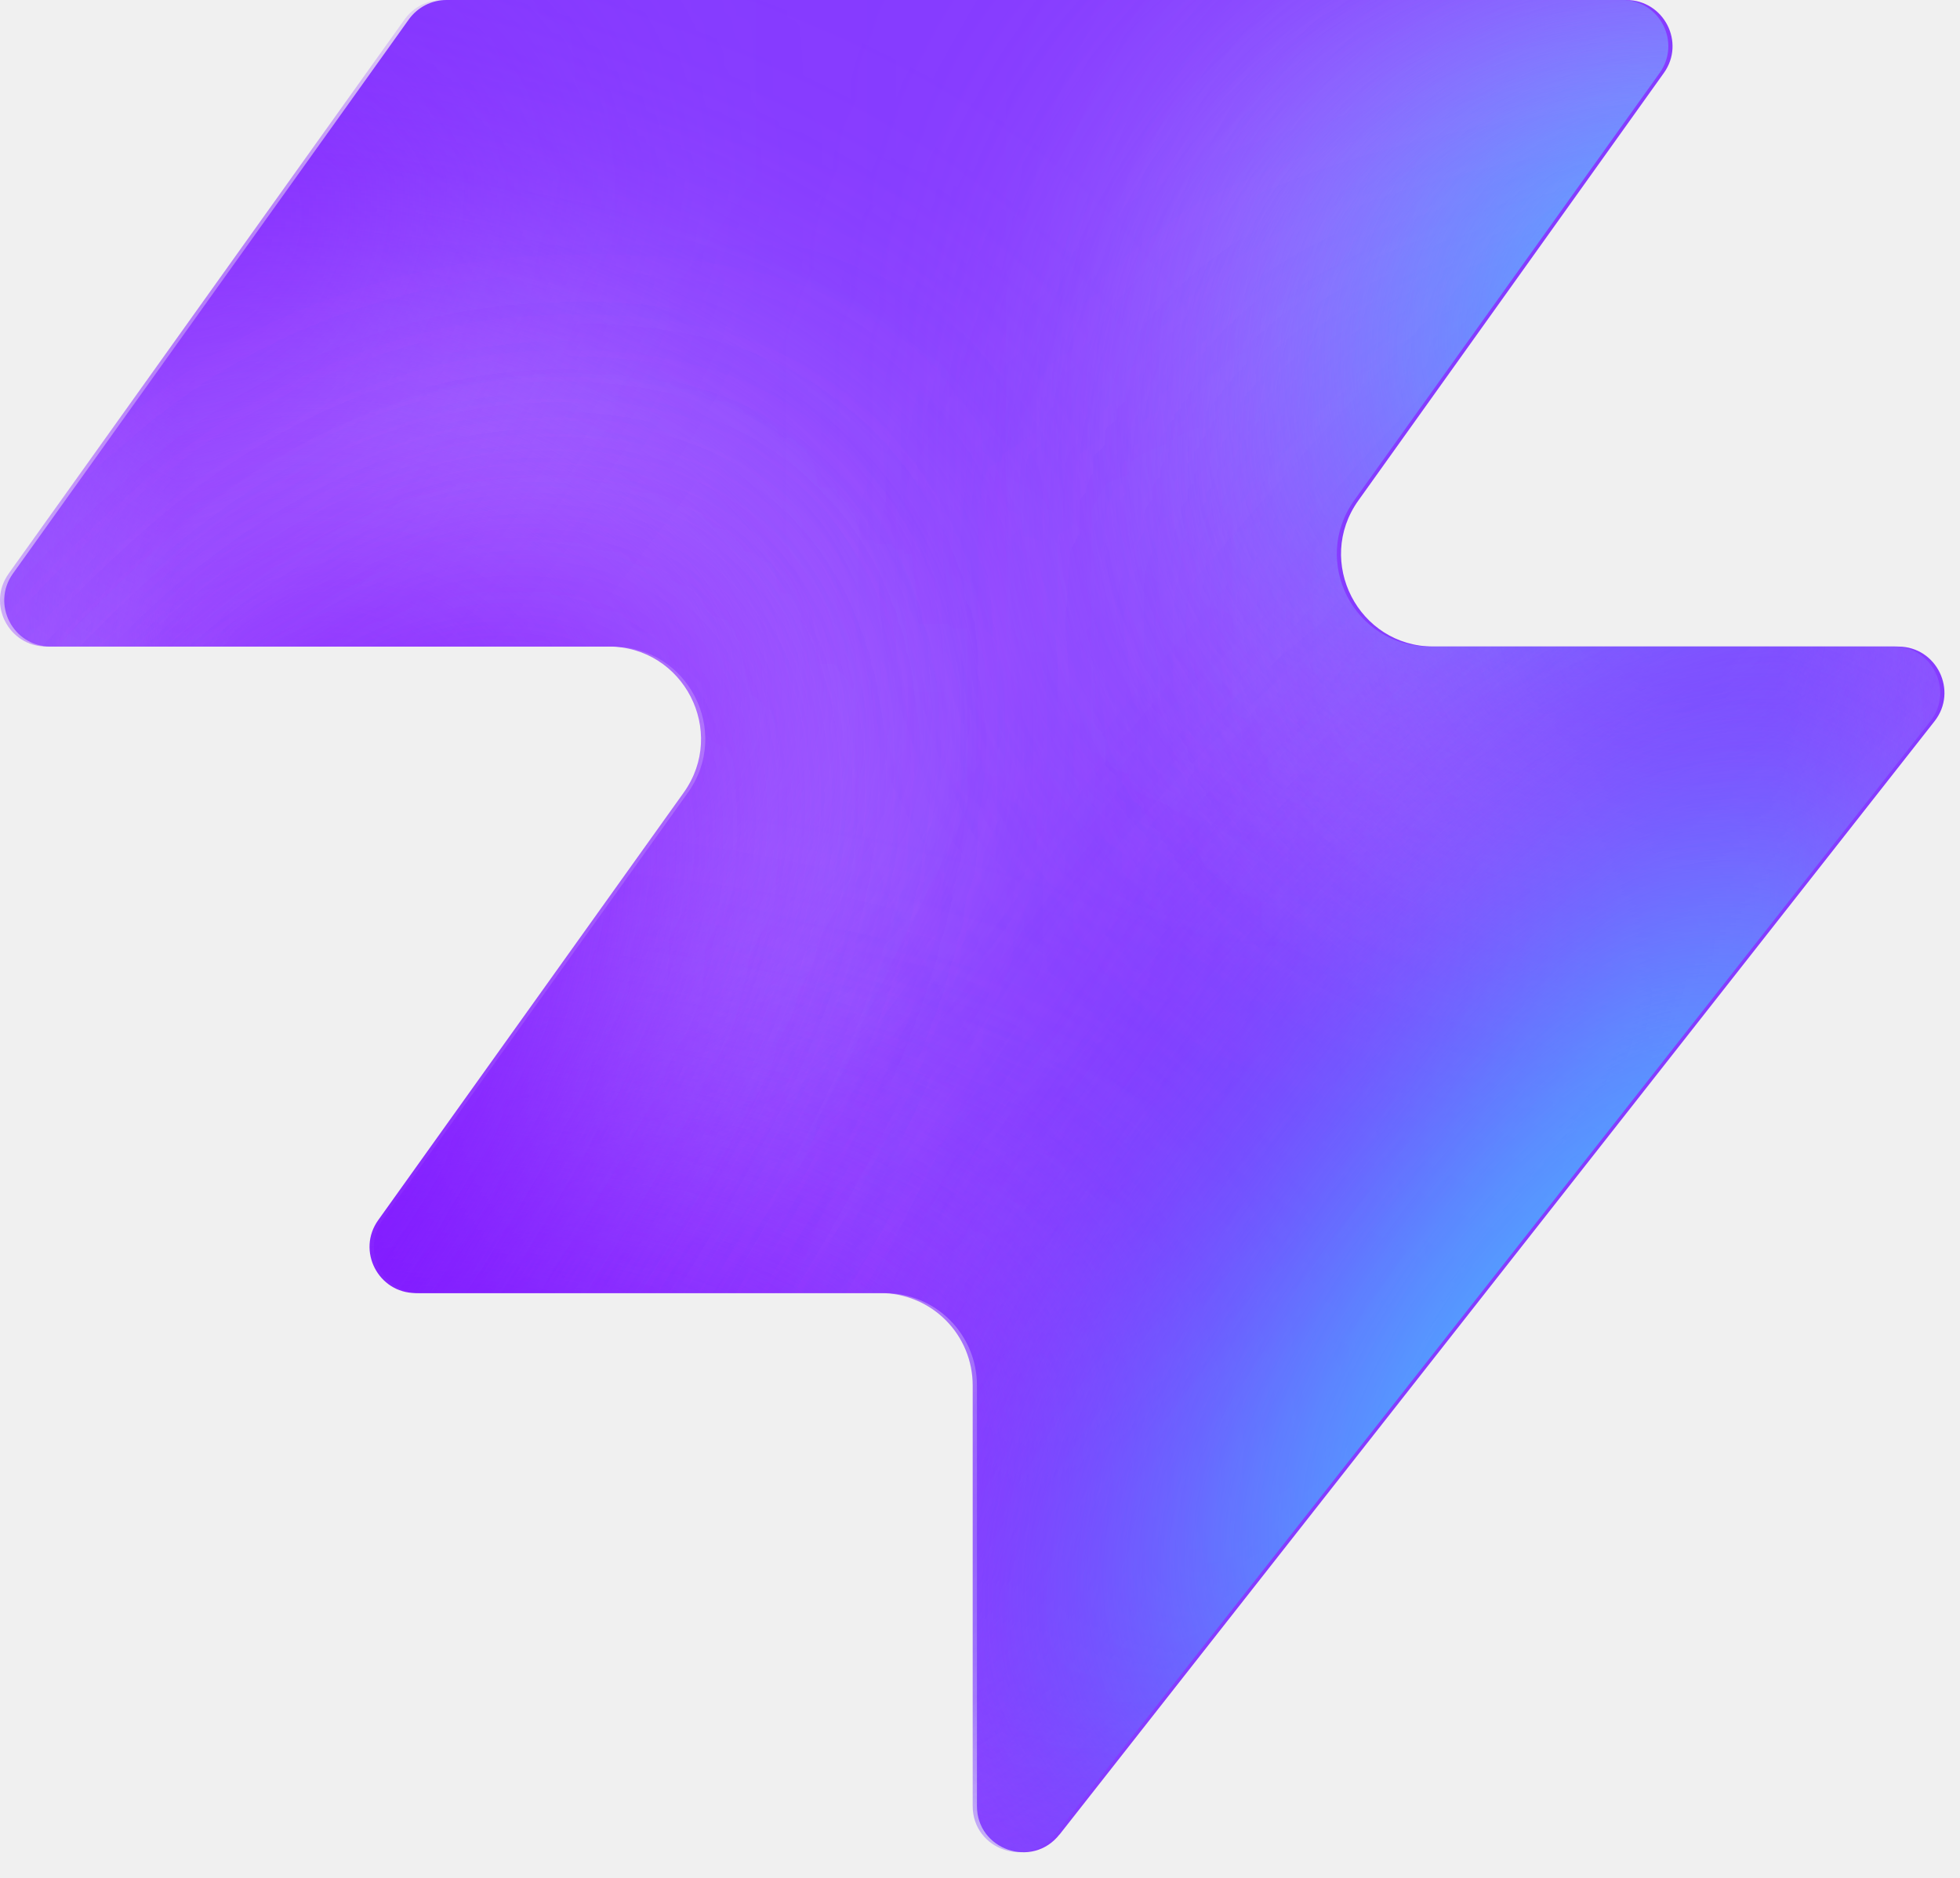
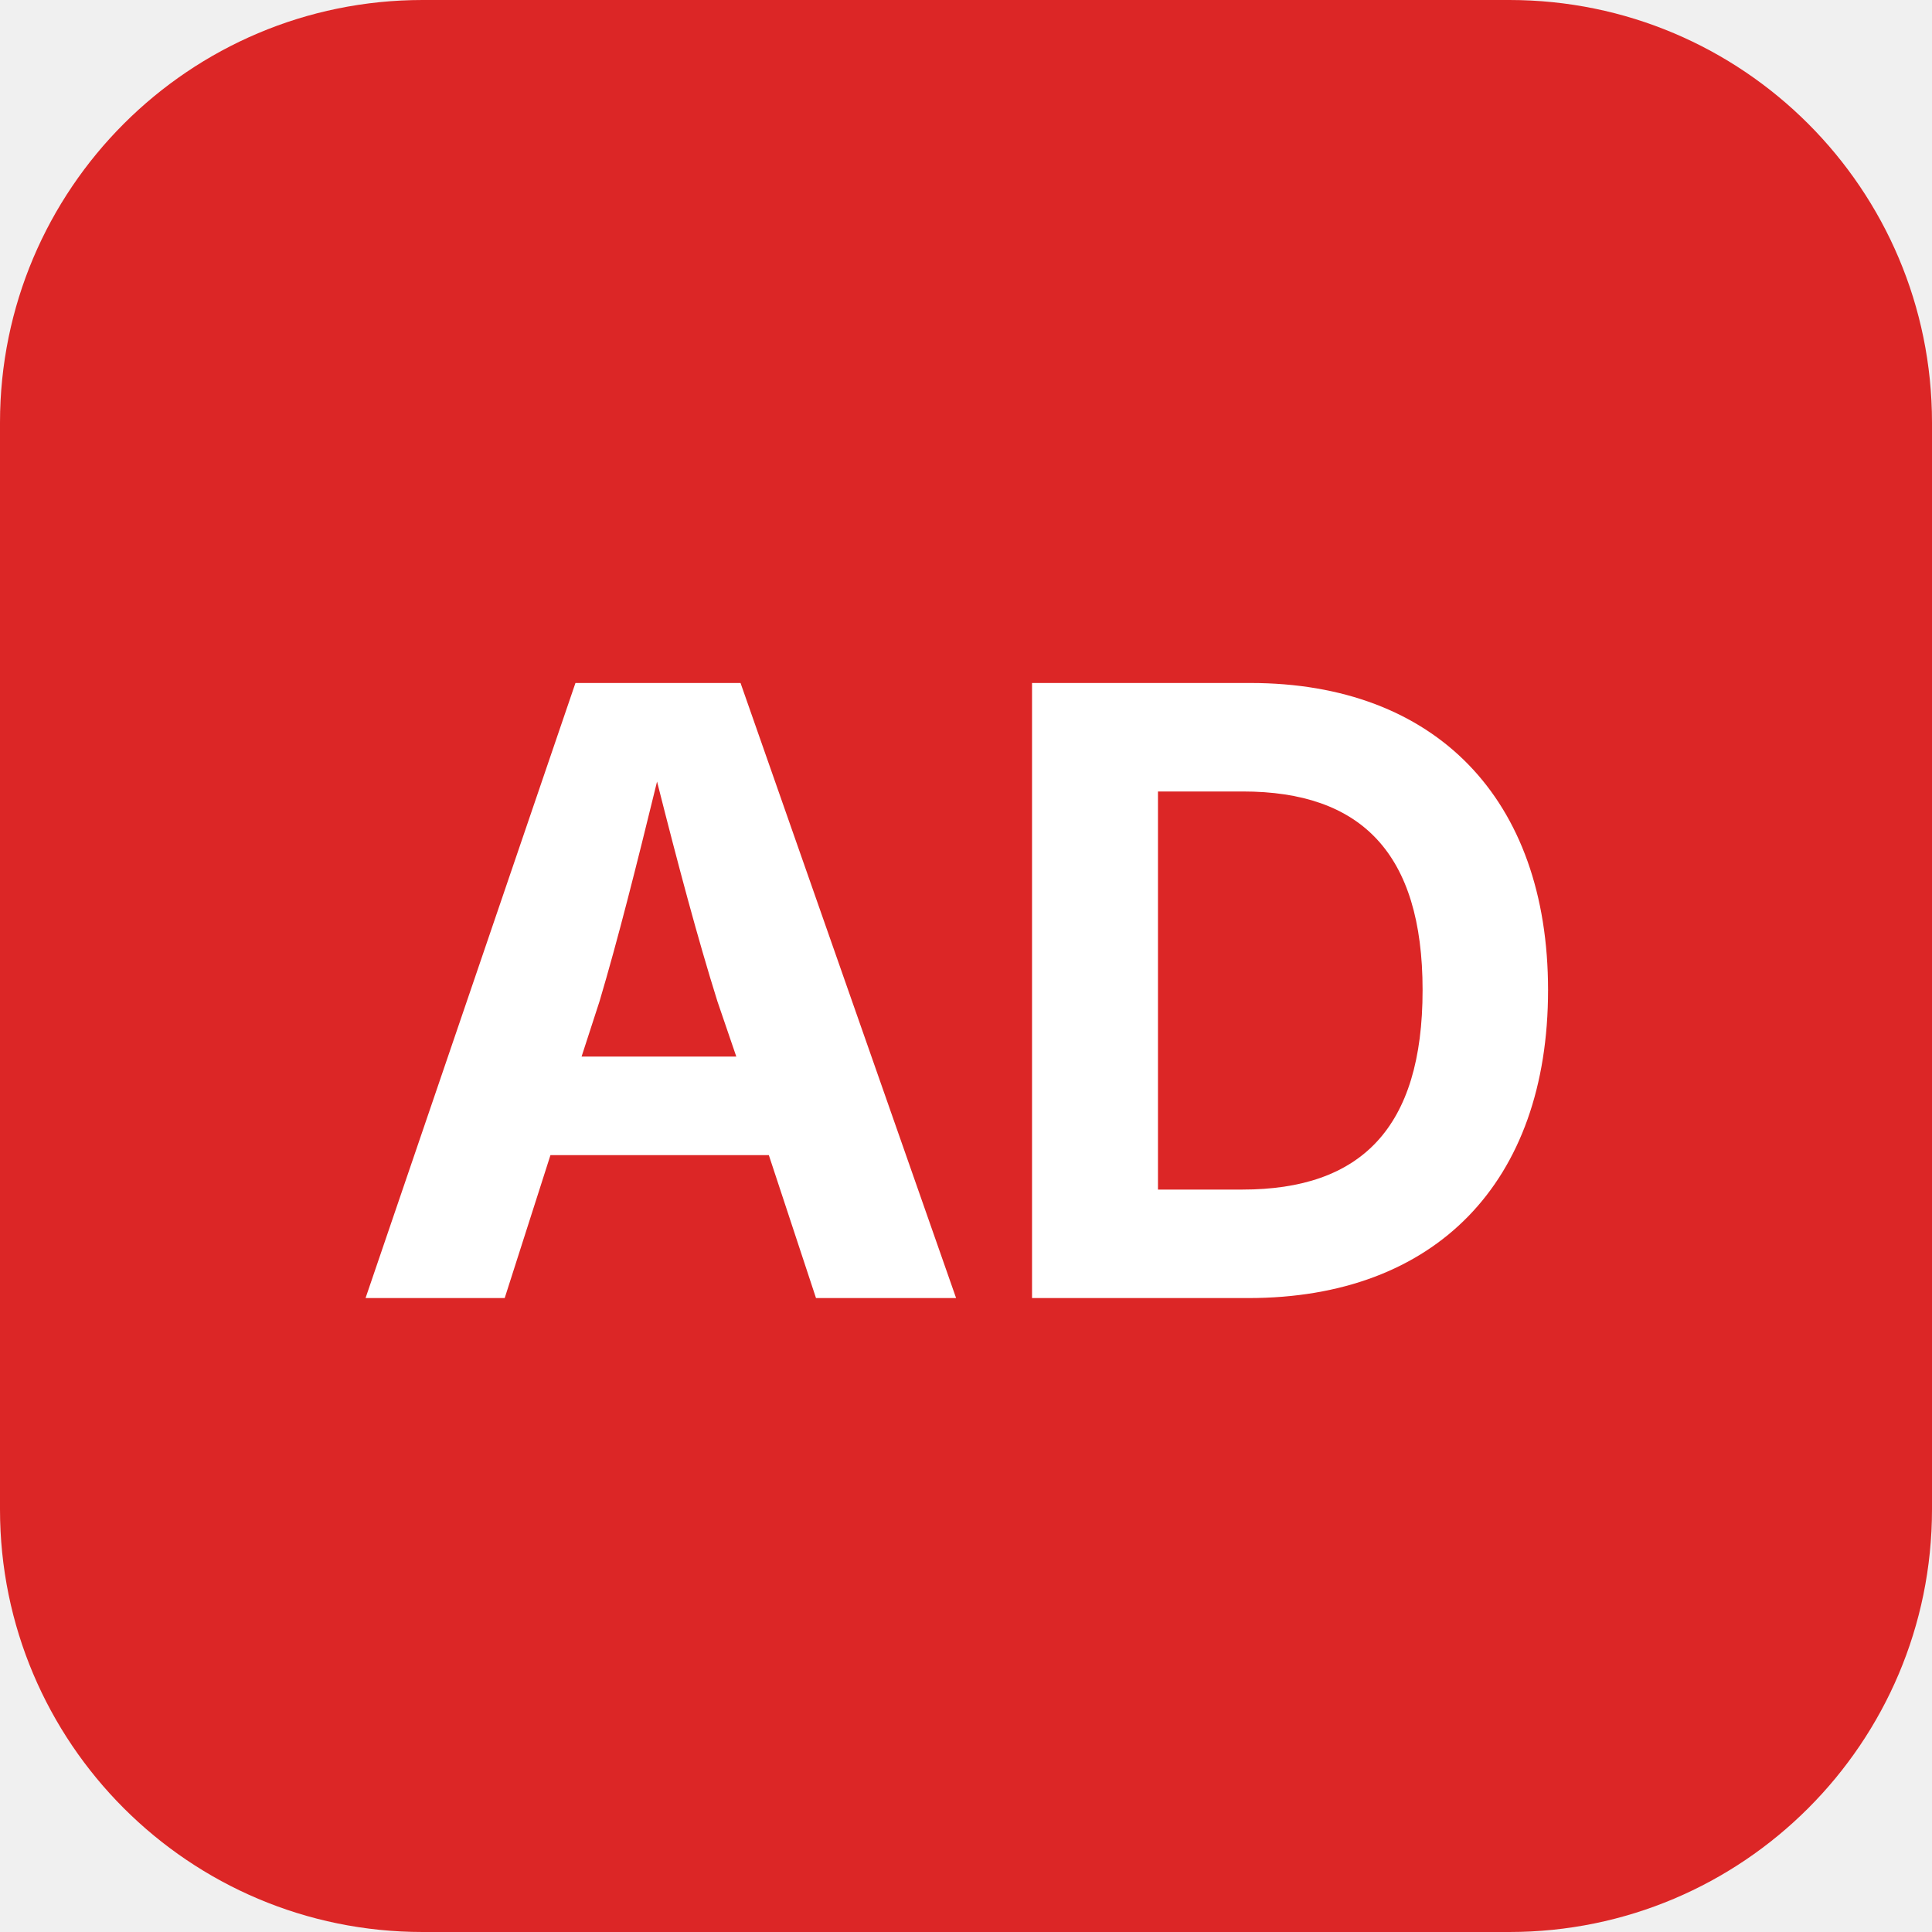
- <svg xmlns="http://www.w3.org/2000/svg" width="48" height="46" fill="none" viewBox="0 0 48 46">
-   <path fill="#863bff" d="M25.946 44.938c-.664.845-2.021.375-2.021-.698V33.937a2.26 2.26 0 0 0-2.262-2.262H10.287c-.92 0-1.456-1.04-.92-1.788l7.48-10.471c1.07-1.497 0-3.578-1.842-3.578H1.237c-.92 0-1.456-1.04-.92-1.788L10.013.474c.214-.297.556-.474.92-.474h28.894c.92 0 1.456 1.04.92 1.788l-7.48 10.471c-1.07 1.498 0 3.579 1.842 3.579h11.377c.943 0 1.473 1.088.89 1.83L25.947 44.94z" style="fill:#863bff;fill:color(display-p3 .525 .23 1);fill-opacity:1" />
-   <mask id="a" width="48" height="46" x="0" y="0" maskUnits="userSpaceOnUse" style="mask-type:alpha">
-     <path fill="#000" d="M25.842 44.938c-.664.844-2.021.375-2.021-.698V33.937a2.26 2.26 0 0 0-2.262-2.262H10.183c-.92 0-1.456-1.04-.92-1.788l7.48-10.471c1.07-1.498 0-3.579-1.842-3.579H1.133c-.92 0-1.456-1.04-.92-1.787L9.91.473c.214-.297.556-.474.92-.474h28.894c.92 0 1.456 1.04.92 1.788l-7.48 10.471c-1.07 1.498 0 3.578 1.842 3.578h11.377c.943 0 1.473 1.088.89 1.832L25.843 44.94z" style="fill:#000;fill-opacity:1" />
-   </mask>
-   <g mask="url(#a)">
-     <g filter="url(#b)">
-       <ellipse cx="5.508" cy="14.704" fill="#ede6ff" rx="5.508" ry="14.704" style="fill:#ede6ff;fill:color(display-p3 .927 .903 1);fill-opacity:1" transform="matrix(.00324 1 1 -.00324 -4.47 31.516)" />
-     </g>
-     <g filter="url(#c)">
-       <ellipse cx="10.399" cy="29.851" fill="#ede6ff" rx="10.399" ry="29.851" style="fill:#ede6ff;fill:color(display-p3 .927 .903 1);fill-opacity:1" transform="matrix(.00324 1 1 -.00324 -39.328 7.883)" />
-     </g>
-     <g filter="url(#d)">
-       <ellipse cx="5.508" cy="30.487" fill="#7e14ff" rx="5.508" ry="30.487" style="fill:#7e14ff;fill:color(display-p3 .492 .077 1);fill-opacity:1" transform="rotate(89.814 -25.913 -14.639)scale(1 -1)" />
-     </g>
-     <g filter="url(#e)">
-       <ellipse cx="5.508" cy="30.599" fill="#7e14ff" rx="5.508" ry="30.599" style="fill:#7e14ff;fill:color(display-p3 .492 .077 1);fill-opacity:1" transform="rotate(89.814 -32.644 -3.334)scale(1 -1)" />
-     </g>
-     <g filter="url(#f)">
-       <ellipse cx="5.508" cy="30.599" fill="#7e14ff" rx="5.508" ry="30.599" style="fill:#7e14ff;fill:color(display-p3 .492 .077 1);fill-opacity:1" transform="matrix(.00324 1 1 -.00324 -34.34 30.47)" />
-     </g>
-     <g filter="url(#g)">
-       <ellipse cx="14.072" cy="22.078" fill="#ede6ff" rx="14.072" ry="22.078" style="fill:#ede6ff;fill:color(display-p3 .927 .903 1);fill-opacity:1" transform="rotate(93.35 24.506 48.493)scale(-1 1)" />
-     </g>
-     <g filter="url(#h)">
-       <ellipse cx="3.47" cy="21.501" fill="#7e14ff" rx="3.47" ry="21.501" style="fill:#7e14ff;fill:color(display-p3 .492 .077 1);fill-opacity:1" transform="rotate(89.009 28.708 47.59)scale(-1 1)" />
-     </g>
-     <g filter="url(#i)">
-       <ellipse cx="3.47" cy="21.501" fill="#7e14ff" rx="3.47" ry="21.501" style="fill:#7e14ff;fill:color(display-p3 .492 .077 1);fill-opacity:1" transform="rotate(89.009 28.708 47.59)scale(-1 1)" />
-     </g>
-     <g filter="url(#j)">
-       <ellipse cx=".387" cy="8.972" fill="#7e14ff" rx="4.407" ry="29.108" style="fill:#7e14ff;fill:color(display-p3 .492 .077 1);fill-opacity:1" transform="rotate(39.51 .387 8.972)" />
-     </g>
-     <g filter="url(#k)">
-       <ellipse cx="47.523" cy="-6.092" fill="#7e14ff" rx="4.407" ry="29.108" style="fill:#7e14ff;fill:color(display-p3 .492 .077 1);fill-opacity:1" transform="rotate(37.892 47.523 -6.092)" />
-     </g>
-     <g filter="url(#l)">
-       <ellipse cx="41.412" cy="6.333" fill="#47bfff" rx="5.971" ry="9.665" style="fill:#47bfff;fill:color(display-p3 .28 .748 1);fill-opacity:1" transform="rotate(37.892 41.412 6.333)" />
-     </g>
-     <g filter="url(#m)">
-       <ellipse cx="-1.879" cy="38.332" fill="#7e14ff" rx="4.407" ry="29.108" style="fill:#7e14ff;fill:color(display-p3 .492 .077 1);fill-opacity:1" transform="rotate(37.892 -1.88 38.332)" />
-     </g>
-     <g filter="url(#n)">
-       <ellipse cx="-1.879" cy="38.332" fill="#7e14ff" rx="4.407" ry="29.108" style="fill:#7e14ff;fill:color(display-p3 .492 .077 1);fill-opacity:1" transform="rotate(37.892 -1.88 38.332)" />
-     </g>
-     <g filter="url(#o)">
-       <ellipse cx="35.651" cy="29.907" fill="#7e14ff" rx="4.407" ry="29.108" style="fill:#7e14ff;fill:color(display-p3 .492 .077 1);fill-opacity:1" transform="rotate(37.892 35.651 29.907)" />
-     </g>
-     <g filter="url(#p)">
-       <ellipse cx="38.418" cy="32.4" fill="#47bfff" rx="5.971" ry="15.297" style="fill:#47bfff;fill:color(display-p3 .28 .748 1);fill-opacity:1" transform="rotate(37.892 38.418 32.4)" />
-     </g>
-   </g>
-   <defs>
-     <filter id="b" width="60.045" height="41.654" x="-19.77" y="16.149" color-interpolation-filters="sRGB" filterUnits="userSpaceOnUse">
-       <feFlood flood-opacity="0" result="BackgroundImageFix" />
-       <feBlend in="SourceGraphic" in2="BackgroundImageFix" result="shape" />
-       <feGaussianBlur result="effect1_foregroundBlur_2002_17158" stdDeviation="7.659" />
-     </filter>
-     <filter id="c" width="90.34" height="51.437" x="-54.613" y="-7.533" color-interpolation-filters="sRGB" filterUnits="userSpaceOnUse">
-       <feFlood flood-opacity="0" result="BackgroundImageFix" />
-       <feBlend in="SourceGraphic" in2="BackgroundImageFix" result="shape" />
-       <feGaussianBlur result="effect1_foregroundBlur_2002_17158" stdDeviation="7.659" />
-     </filter>
-     <filter id="d" width="79.355" height="29.4" x="-49.64" y="2.03" color-interpolation-filters="sRGB" filterUnits="userSpaceOnUse">
-       <feFlood flood-opacity="0" result="BackgroundImageFix" />
-       <feBlend in="SourceGraphic" in2="BackgroundImageFix" result="shape" />
-       <feGaussianBlur result="effect1_foregroundBlur_2002_17158" stdDeviation="4.596" />
-     </filter>
-     <filter id="e" width="79.579" height="29.4" x="-45.045" y="20.029" color-interpolation-filters="sRGB" filterUnits="userSpaceOnUse">
-       <feFlood flood-opacity="0" result="BackgroundImageFix" />
-       <feBlend in="SourceGraphic" in2="BackgroundImageFix" result="shape" />
-       <feGaussianBlur result="effect1_foregroundBlur_2002_17158" stdDeviation="4.596" />
-     </filter>
-     <filter id="f" width="79.579" height="29.4" x="-43.513" y="21.178" color-interpolation-filters="sRGB" filterUnits="userSpaceOnUse">
-       <feFlood flood-opacity="0" result="BackgroundImageFix" />
-       <feBlend in="SourceGraphic" in2="BackgroundImageFix" result="shape" />
-       <feGaussianBlur result="effect1_foregroundBlur_2002_17158" stdDeviation="4.596" />
-     </filter>
-     <filter id="g" width="74.749" height="58.852" x="15.756" y="-17.901" color-interpolation-filters="sRGB" filterUnits="userSpaceOnUse">
-       <feFlood flood-opacity="0" result="BackgroundImageFix" />
-       <feBlend in="SourceGraphic" in2="BackgroundImageFix" result="shape" />
-       <feGaussianBlur result="effect1_foregroundBlur_2002_17158" stdDeviation="7.659" />
-     </filter>
-     <filter id="h" width="61.377" height="25.362" x="23.548" y="2.284" color-interpolation-filters="sRGB" filterUnits="userSpaceOnUse">
-       <feFlood flood-opacity="0" result="BackgroundImageFix" />
-       <feBlend in="SourceGraphic" in2="BackgroundImageFix" result="shape" />
-       <feGaussianBlur result="effect1_foregroundBlur_2002_17158" stdDeviation="4.596" />
-     </filter>
-     <filter id="i" width="61.377" height="25.362" x="23.548" y="2.284" color-interpolation-filters="sRGB" filterUnits="userSpaceOnUse">
-       <feFlood flood-opacity="0" result="BackgroundImageFix" />
-       <feBlend in="SourceGraphic" in2="BackgroundImageFix" result="shape" />
-       <feGaussianBlur result="effect1_foregroundBlur_2002_17158" stdDeviation="4.596" />
-     </filter>
-     <filter id="j" width="56.045" height="63.649" x="-27.636" y="-22.853" color-interpolation-filters="sRGB" filterUnits="userSpaceOnUse">
-       <feFlood flood-opacity="0" result="BackgroundImageFix" />
-       <feBlend in="SourceGraphic" in2="BackgroundImageFix" result="shape" />
-       <feGaussianBlur result="effect1_foregroundBlur_2002_17158" stdDeviation="4.596" />
-     </filter>
-     <filter id="k" width="54.814" height="64.646" x="20.116" y="-38.415" color-interpolation-filters="sRGB" filterUnits="userSpaceOnUse">
-       <feFlood flood-opacity="0" result="BackgroundImageFix" />
-       <feBlend in="SourceGraphic" in2="BackgroundImageFix" result="shape" />
-       <feGaussianBlur result="effect1_foregroundBlur_2002_17158" stdDeviation="4.596" />
-     </filter>
-     <filter id="l" width="33.541" height="35.313" x="24.641" y="-11.323" color-interpolation-filters="sRGB" filterUnits="userSpaceOnUse">
-       <feFlood flood-opacity="0" result="BackgroundImageFix" />
-       <feBlend in="SourceGraphic" in2="BackgroundImageFix" result="shape" />
-       <feGaussianBlur result="effect1_foregroundBlur_2002_17158" stdDeviation="4.596" />
-     </filter>
-     <filter id="m" width="54.814" height="64.646" x="-29.286" y="6.009" color-interpolation-filters="sRGB" filterUnits="userSpaceOnUse">
-       <feFlood flood-opacity="0" result="BackgroundImageFix" />
-       <feBlend in="SourceGraphic" in2="BackgroundImageFix" result="shape" />
-       <feGaussianBlur result="effect1_foregroundBlur_2002_17158" stdDeviation="4.596" />
-     </filter>
-     <filter id="n" width="54.814" height="64.646" x="-29.286" y="6.009" color-interpolation-filters="sRGB" filterUnits="userSpaceOnUse">
-       <feFlood flood-opacity="0" result="BackgroundImageFix" />
-       <feBlend in="SourceGraphic" in2="BackgroundImageFix" result="shape" />
-       <feGaussianBlur result="effect1_foregroundBlur_2002_17158" stdDeviation="4.596" />
-     </filter>
-     <filter id="o" width="54.814" height="64.646" x="8.244" y="-2.416" color-interpolation-filters="sRGB" filterUnits="userSpaceOnUse">
-       <feFlood flood-opacity="0" result="BackgroundImageFix" />
-       <feBlend in="SourceGraphic" in2="BackgroundImageFix" result="shape" />
-       <feGaussianBlur result="effect1_foregroundBlur_2002_17158" stdDeviation="4.596" />
-     </filter>
-     <filter id="p" width="39.409" height="43.623" x="18.713" y="10.588" color-interpolation-filters="sRGB" filterUnits="userSpaceOnUse">
-       <feFlood flood-opacity="0" result="BackgroundImageFix" />
-       <feBlend in="SourceGraphic" in2="BackgroundImageFix" result="shape" />
-       <feGaussianBlur result="effect1_foregroundBlur_2002_17158" stdDeviation="4.596" />
-     </filter>
-   </defs>
+ <svg xmlns="http://www.w3.org/2000/svg" viewBox="0 0 64 64">
+   <rect width="64" height="64" rx="14" fill="#dc2626" />
+   <text x="32" y="43" text-anchor="middle" font-family="Inter,Arial,sans-serif" font-size="28" font-weight="700" fill="#fff">AD</text>
</svg>
